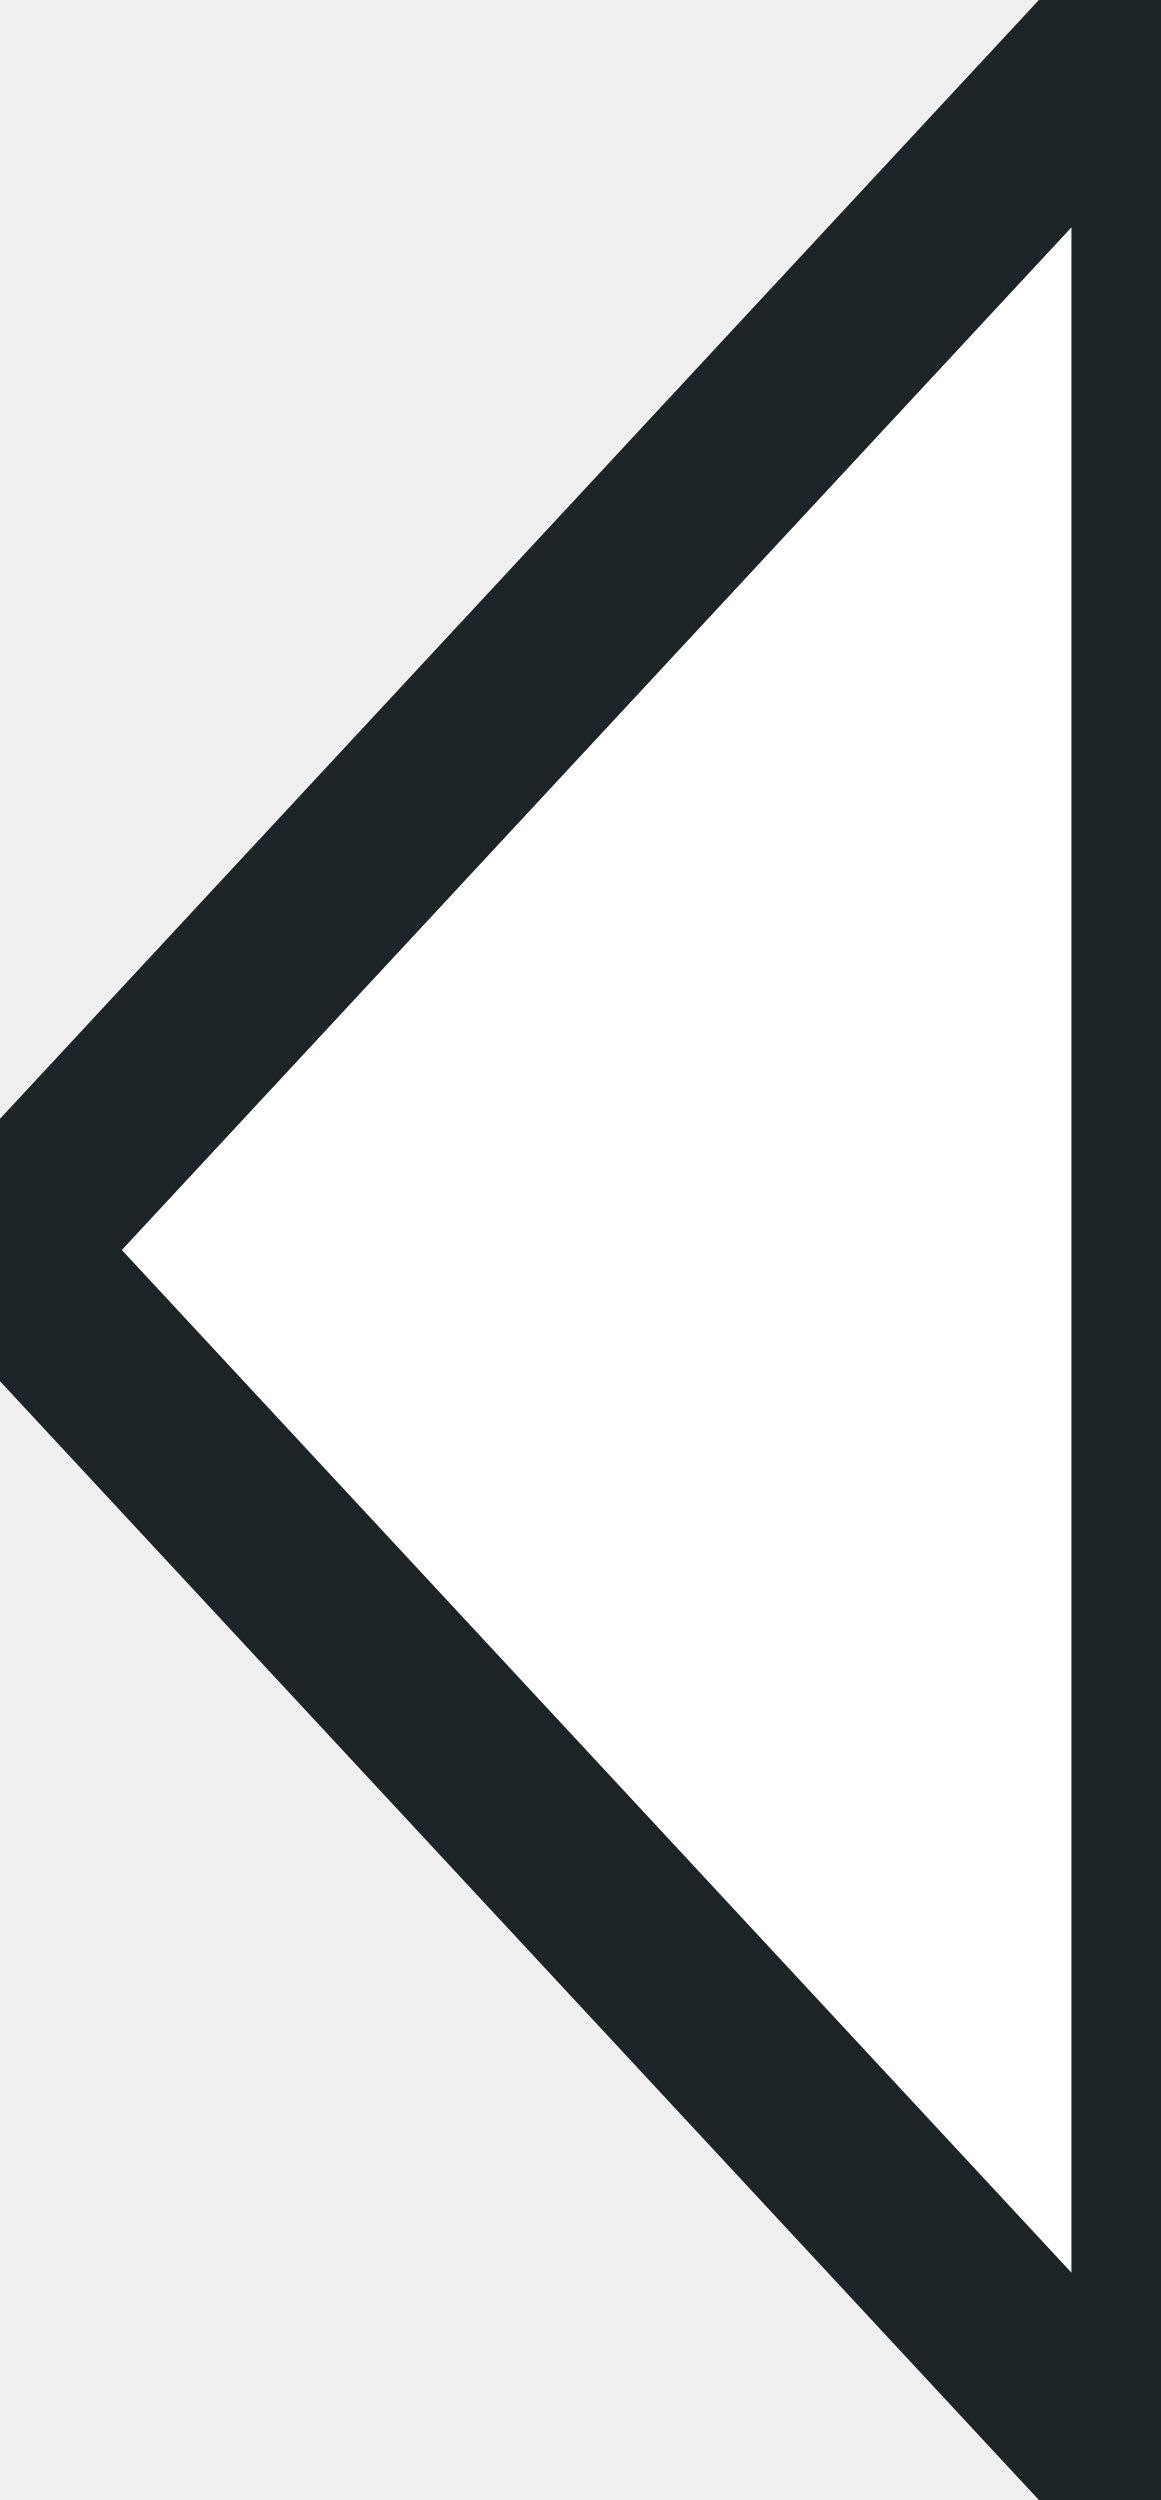
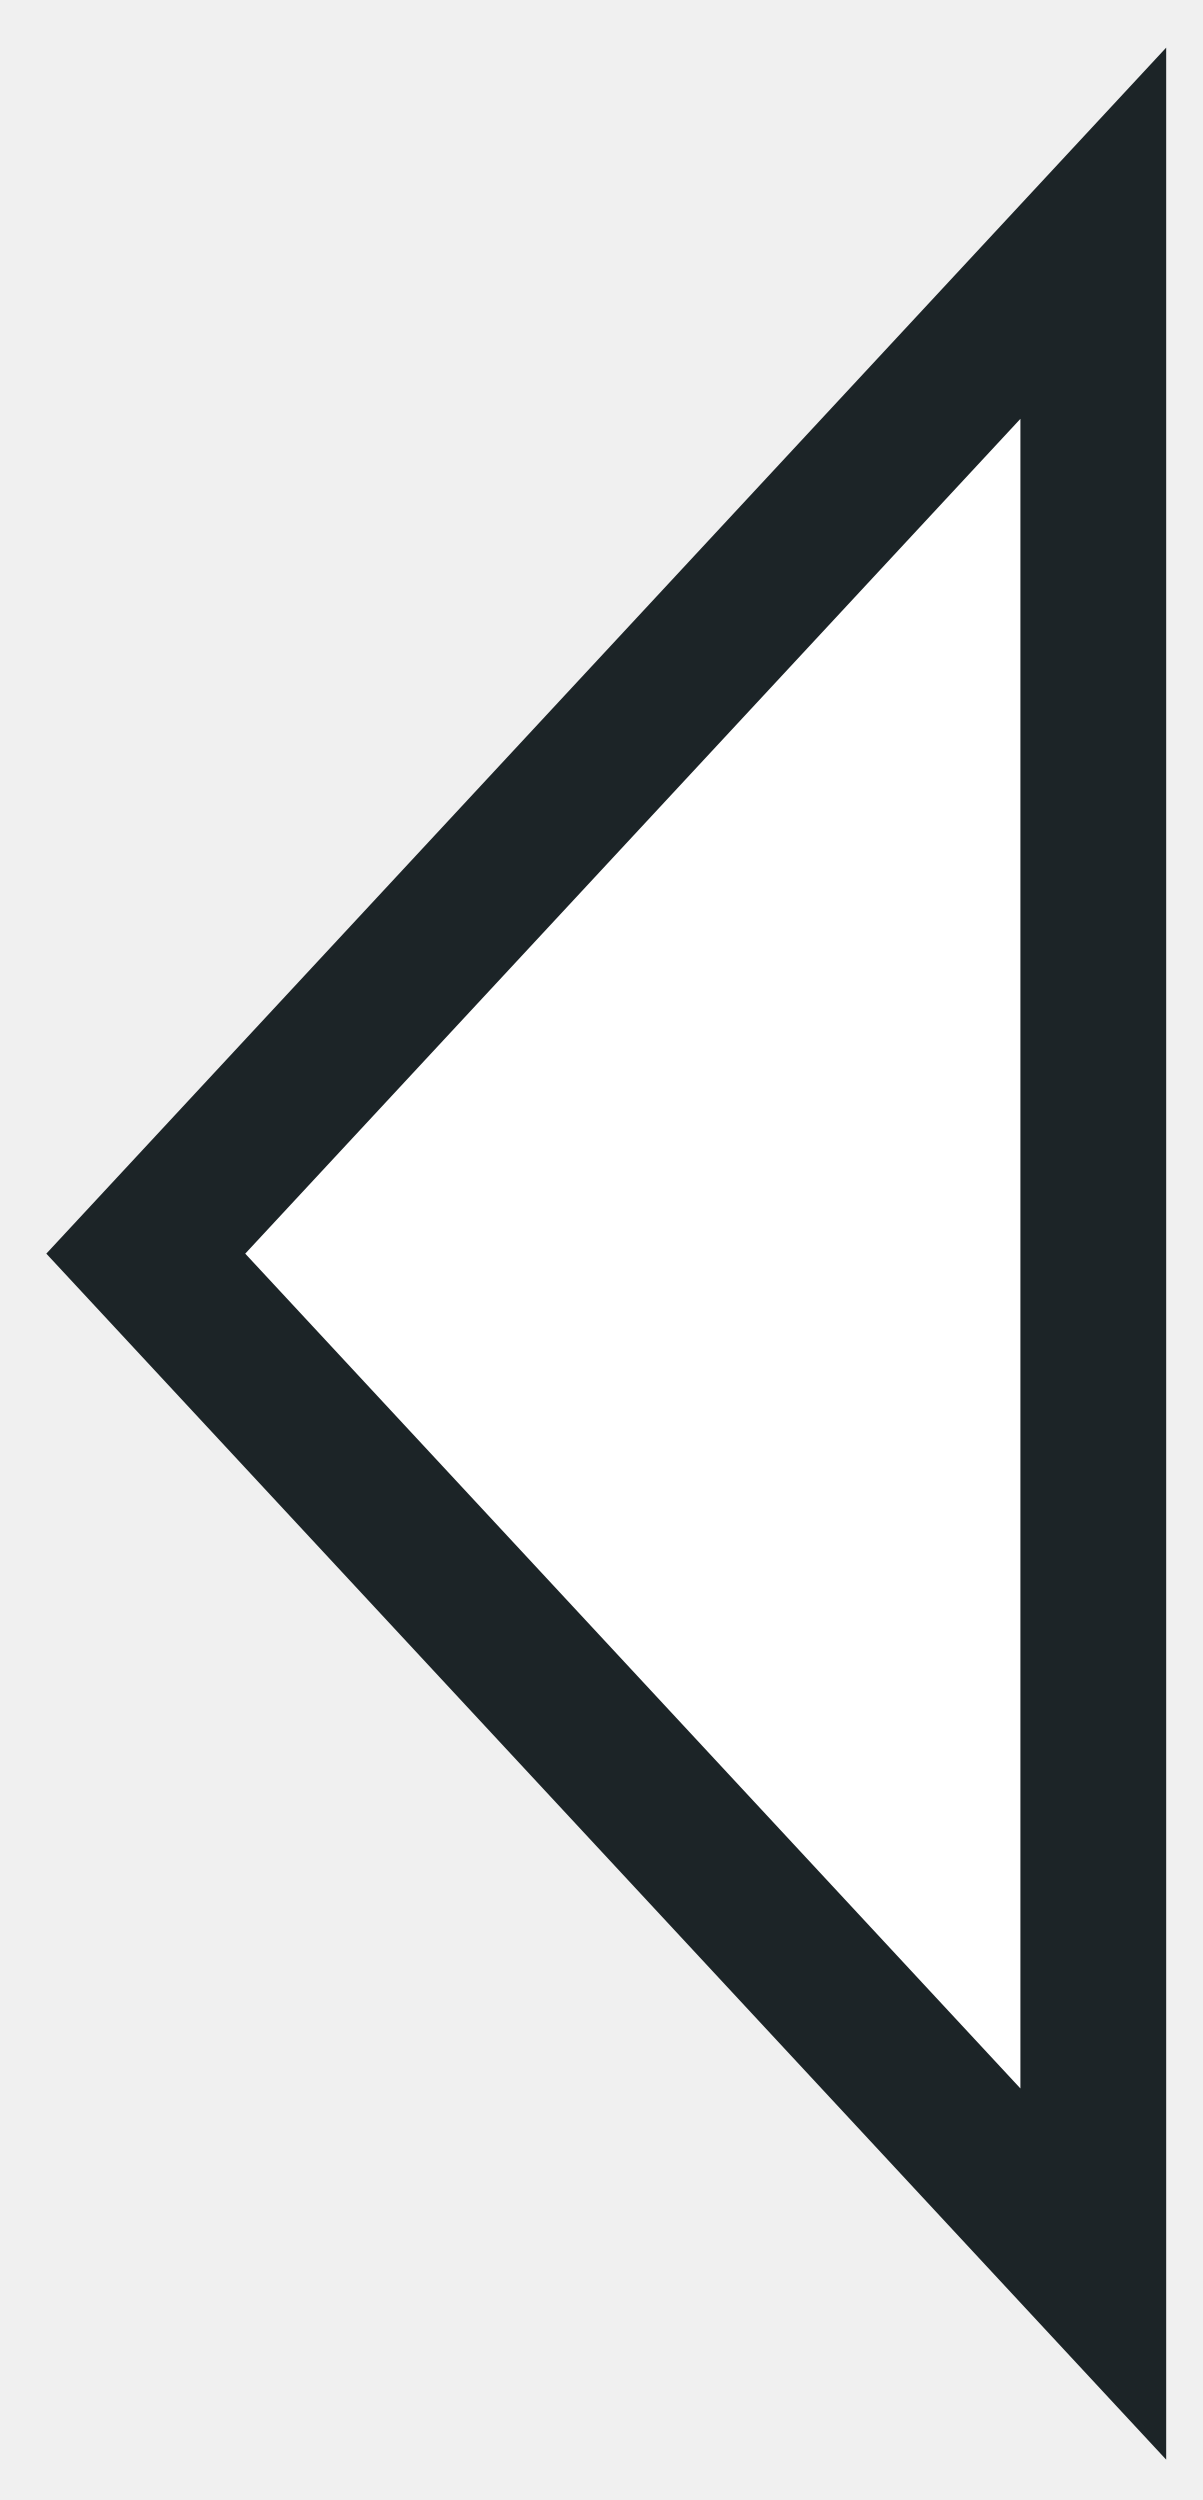
- <svg xmlns="http://www.w3.org/2000/svg" width="13" height="28" viewBox="0 0 13 28">
+ <svg xmlns="http://www.w3.org/2000/svg" version="1.1" id="Слой_1" x="0px" y="0px" viewBox="0 0 16.5 34.3" style="enable-background:new 0 0 16.5 34.3;" xml:space="preserve">
+   <style type="text/css">
+ 	.st0{fill:#FFFFFF;}
+ 	.st1{fill:none;stroke:#1C2427;stroke-width:2;stroke-miterlimit:50;}
+ </style>
  <g>
    <g>
-       <path fill="#fff" d="M13 0L0 14l13 14z" />
-       <path fill="none" stroke="#1c2427" stroke-miterlimit="50" stroke-width="2" d="M13 0v0L0 14v0l13 14v0z" />
+       <path class="st0" d="M15,3.2l-13,14l13,14V3.2z" />
+       <path class="st1" d="M15,3.2L15,3.2l-13,14l0,0l13,14l0,0V3.2z" />
    </g>
  </g>
</svg>
